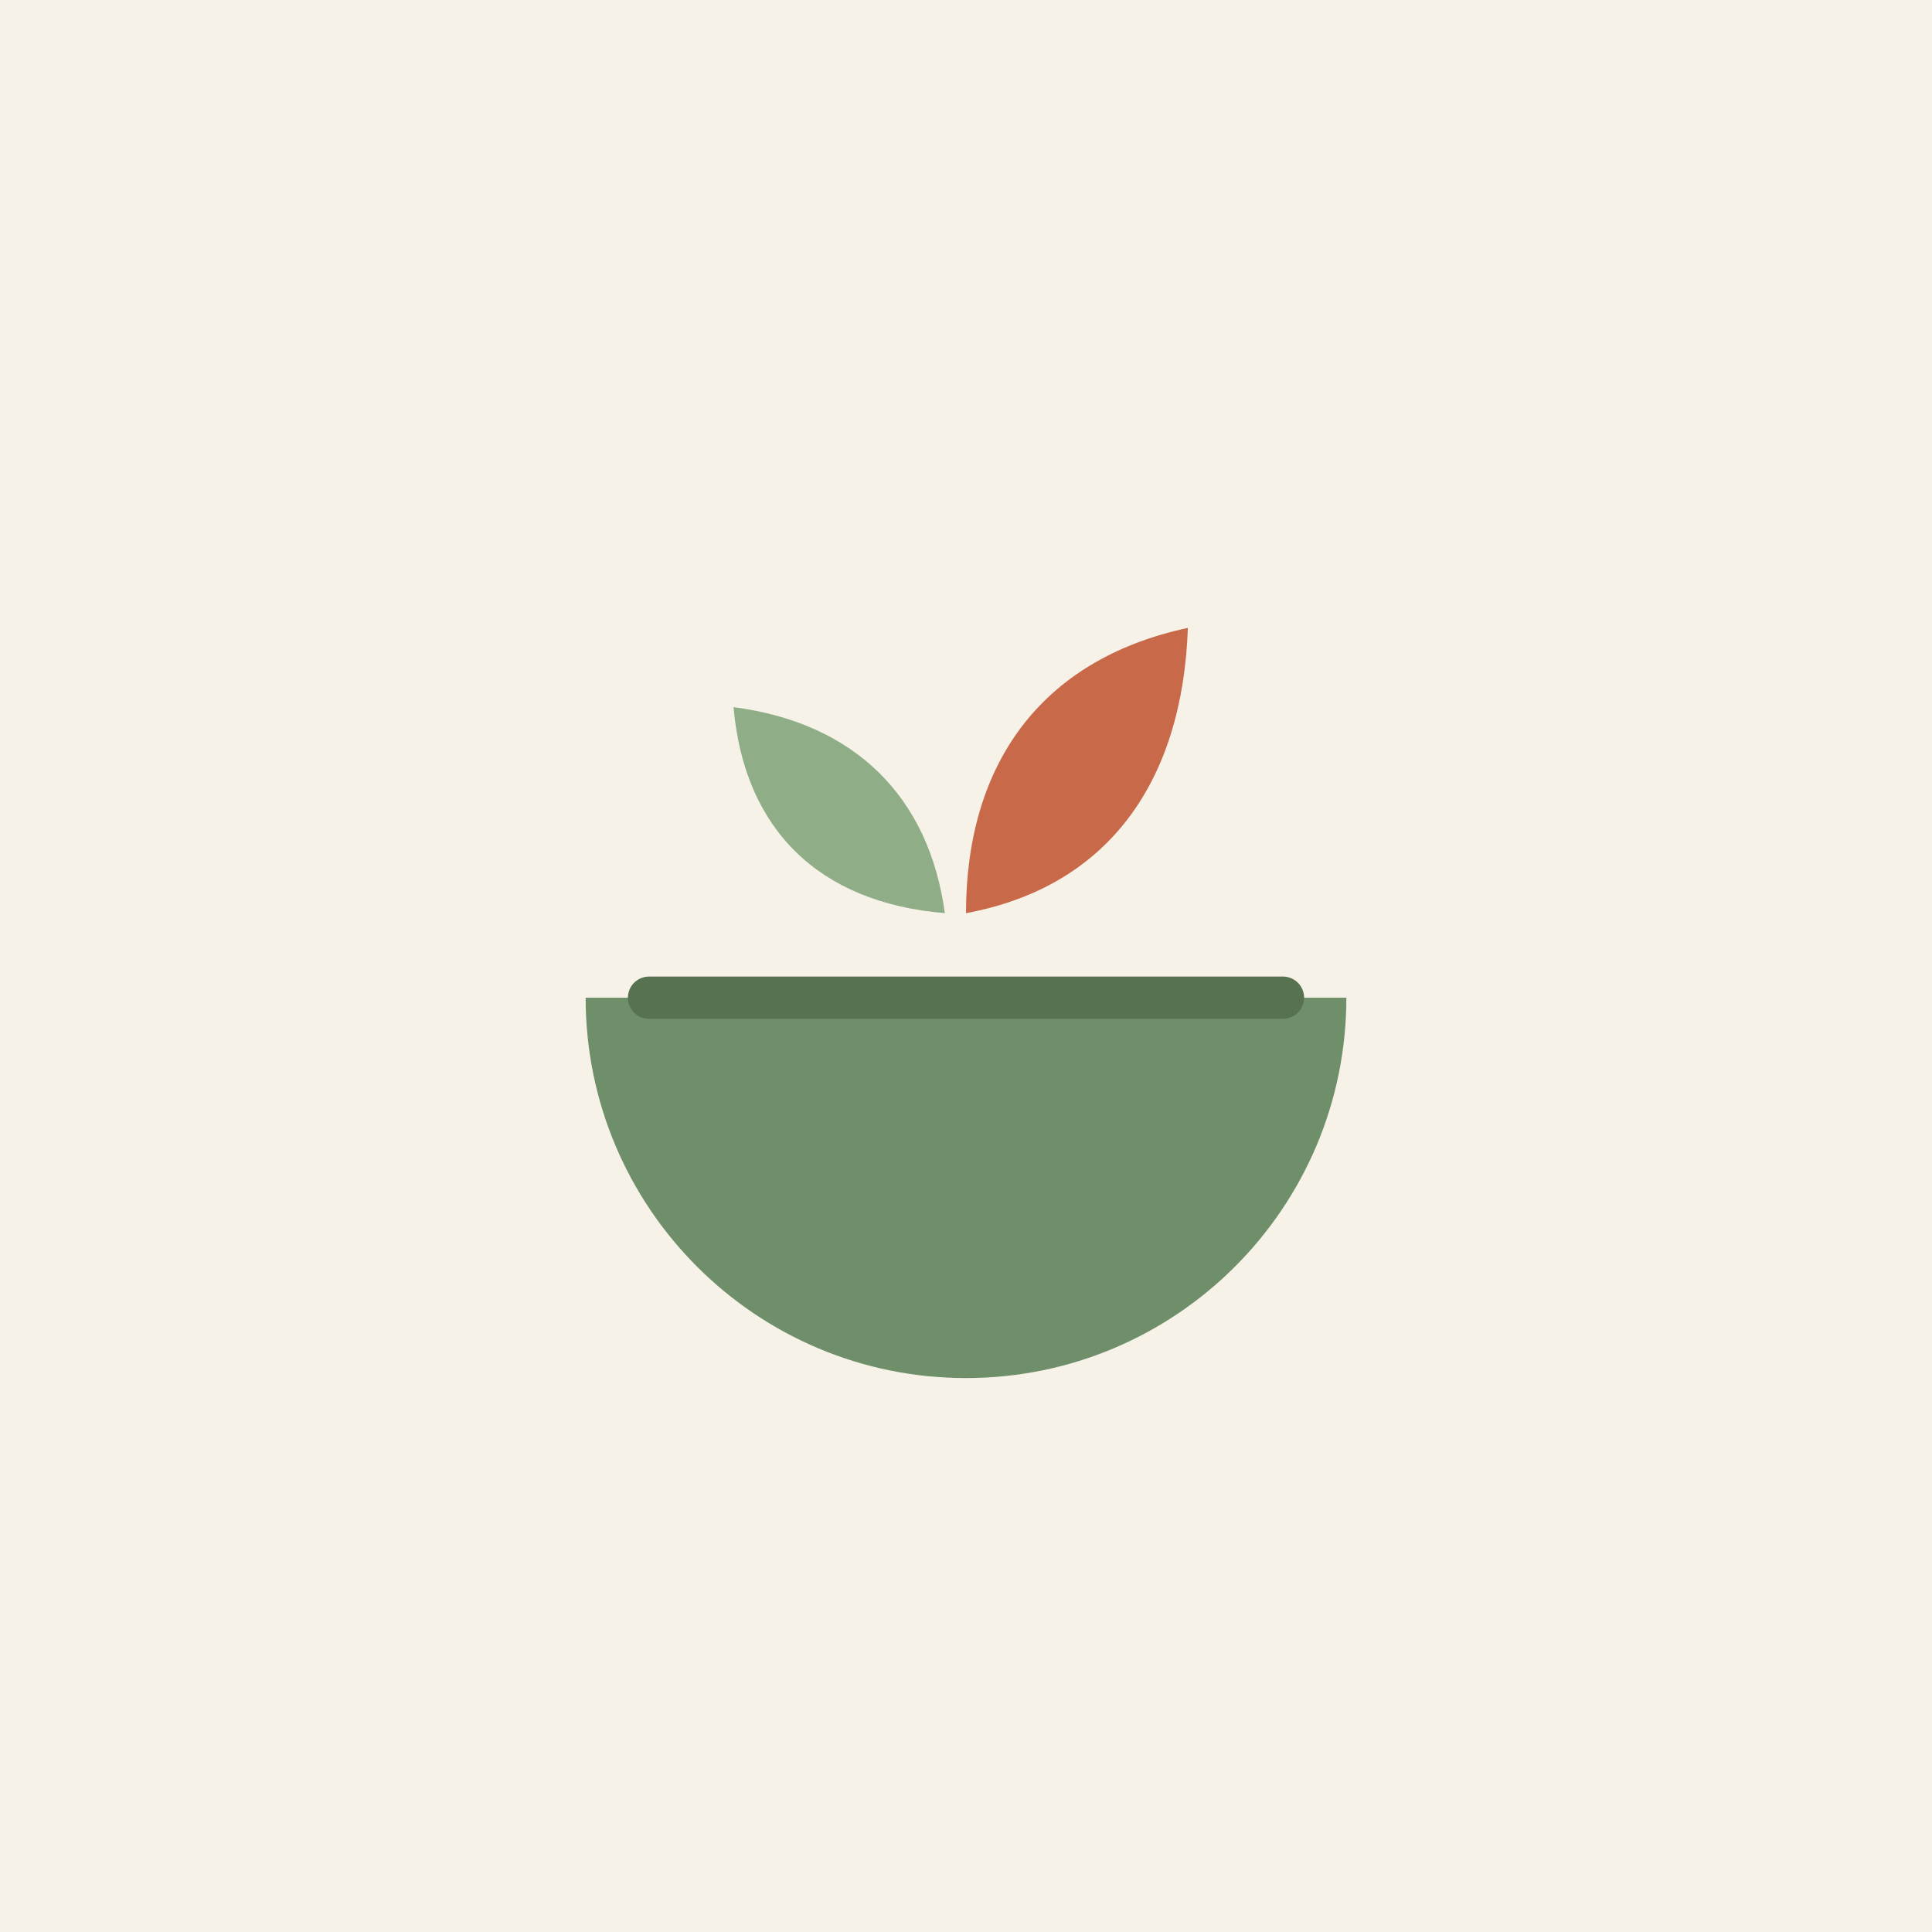
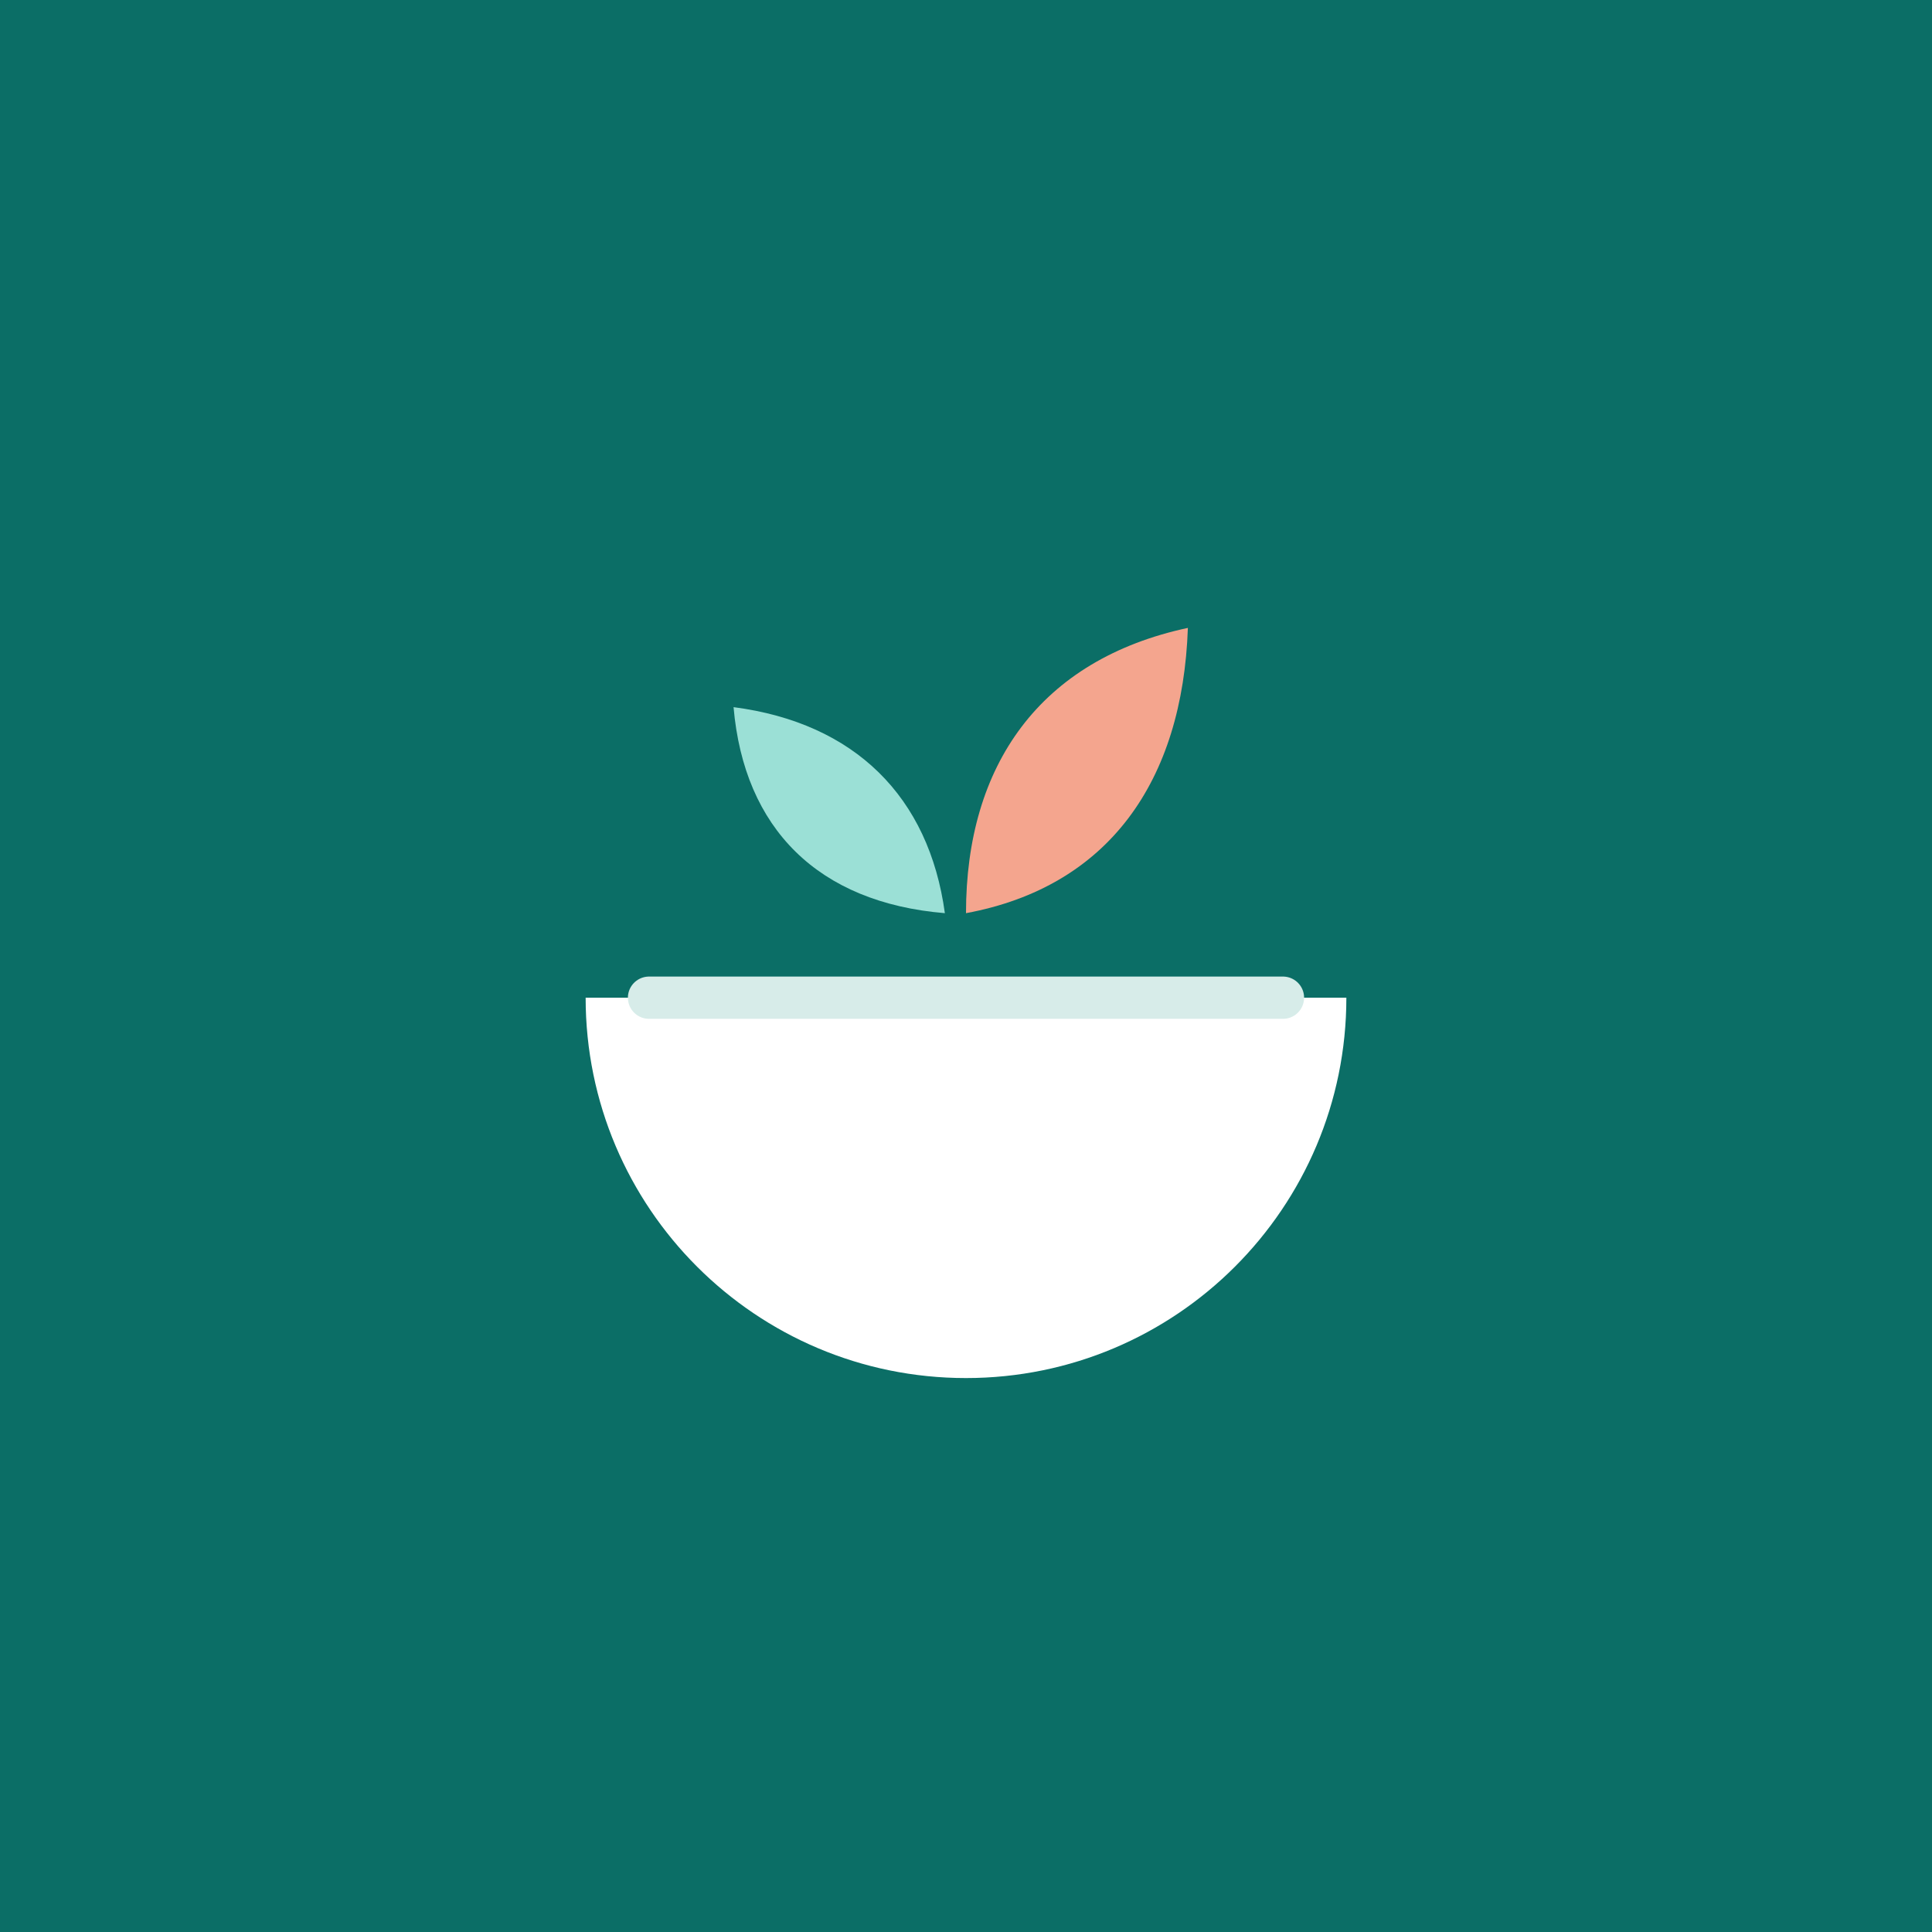
<svg xmlns="http://www.w3.org/2000/svg" viewBox="0 0 512 512">
-   <rect width="512" height="512" fill="#F7F2E8" />
+   <rect width="512" height="512" fill="#0B6E66" />
  <g transform="translate(76.8 76.8) scale(0.7)">
-     <path d="M112 268h288a144 144 0 0 1-288 0z" fill="#6F8F6A" />
-     <path d="M136 268h240" stroke="#56724F" stroke-width="16" stroke-linecap="round" />
-     <path d="M256 236c0-56 28-96 84-108-2 58-30 98-84 108z" fill="#C8694A" />
-     <path d="M248 236c-6-44-34-72-80-78 4 46 32 74 80 78z" fill="#8FAE88" />
+     <path d="M112 268h288a144 144 0 0 1-288 0z" fill="#FFFFFF" />
+     <path d="M136 268h240" stroke="#D7ECE9" stroke-width="16" stroke-linecap="round" />
+     <path d="M256 236c0-56 28-96 84-108-2 58-30 98-84 108z" fill="#F4A58E" />
+     <path d="M248 236c-6-44-34-72-80-78 4 46 32 74 80 78z" fill="#9BE0D6" />
  </g>
</svg>
